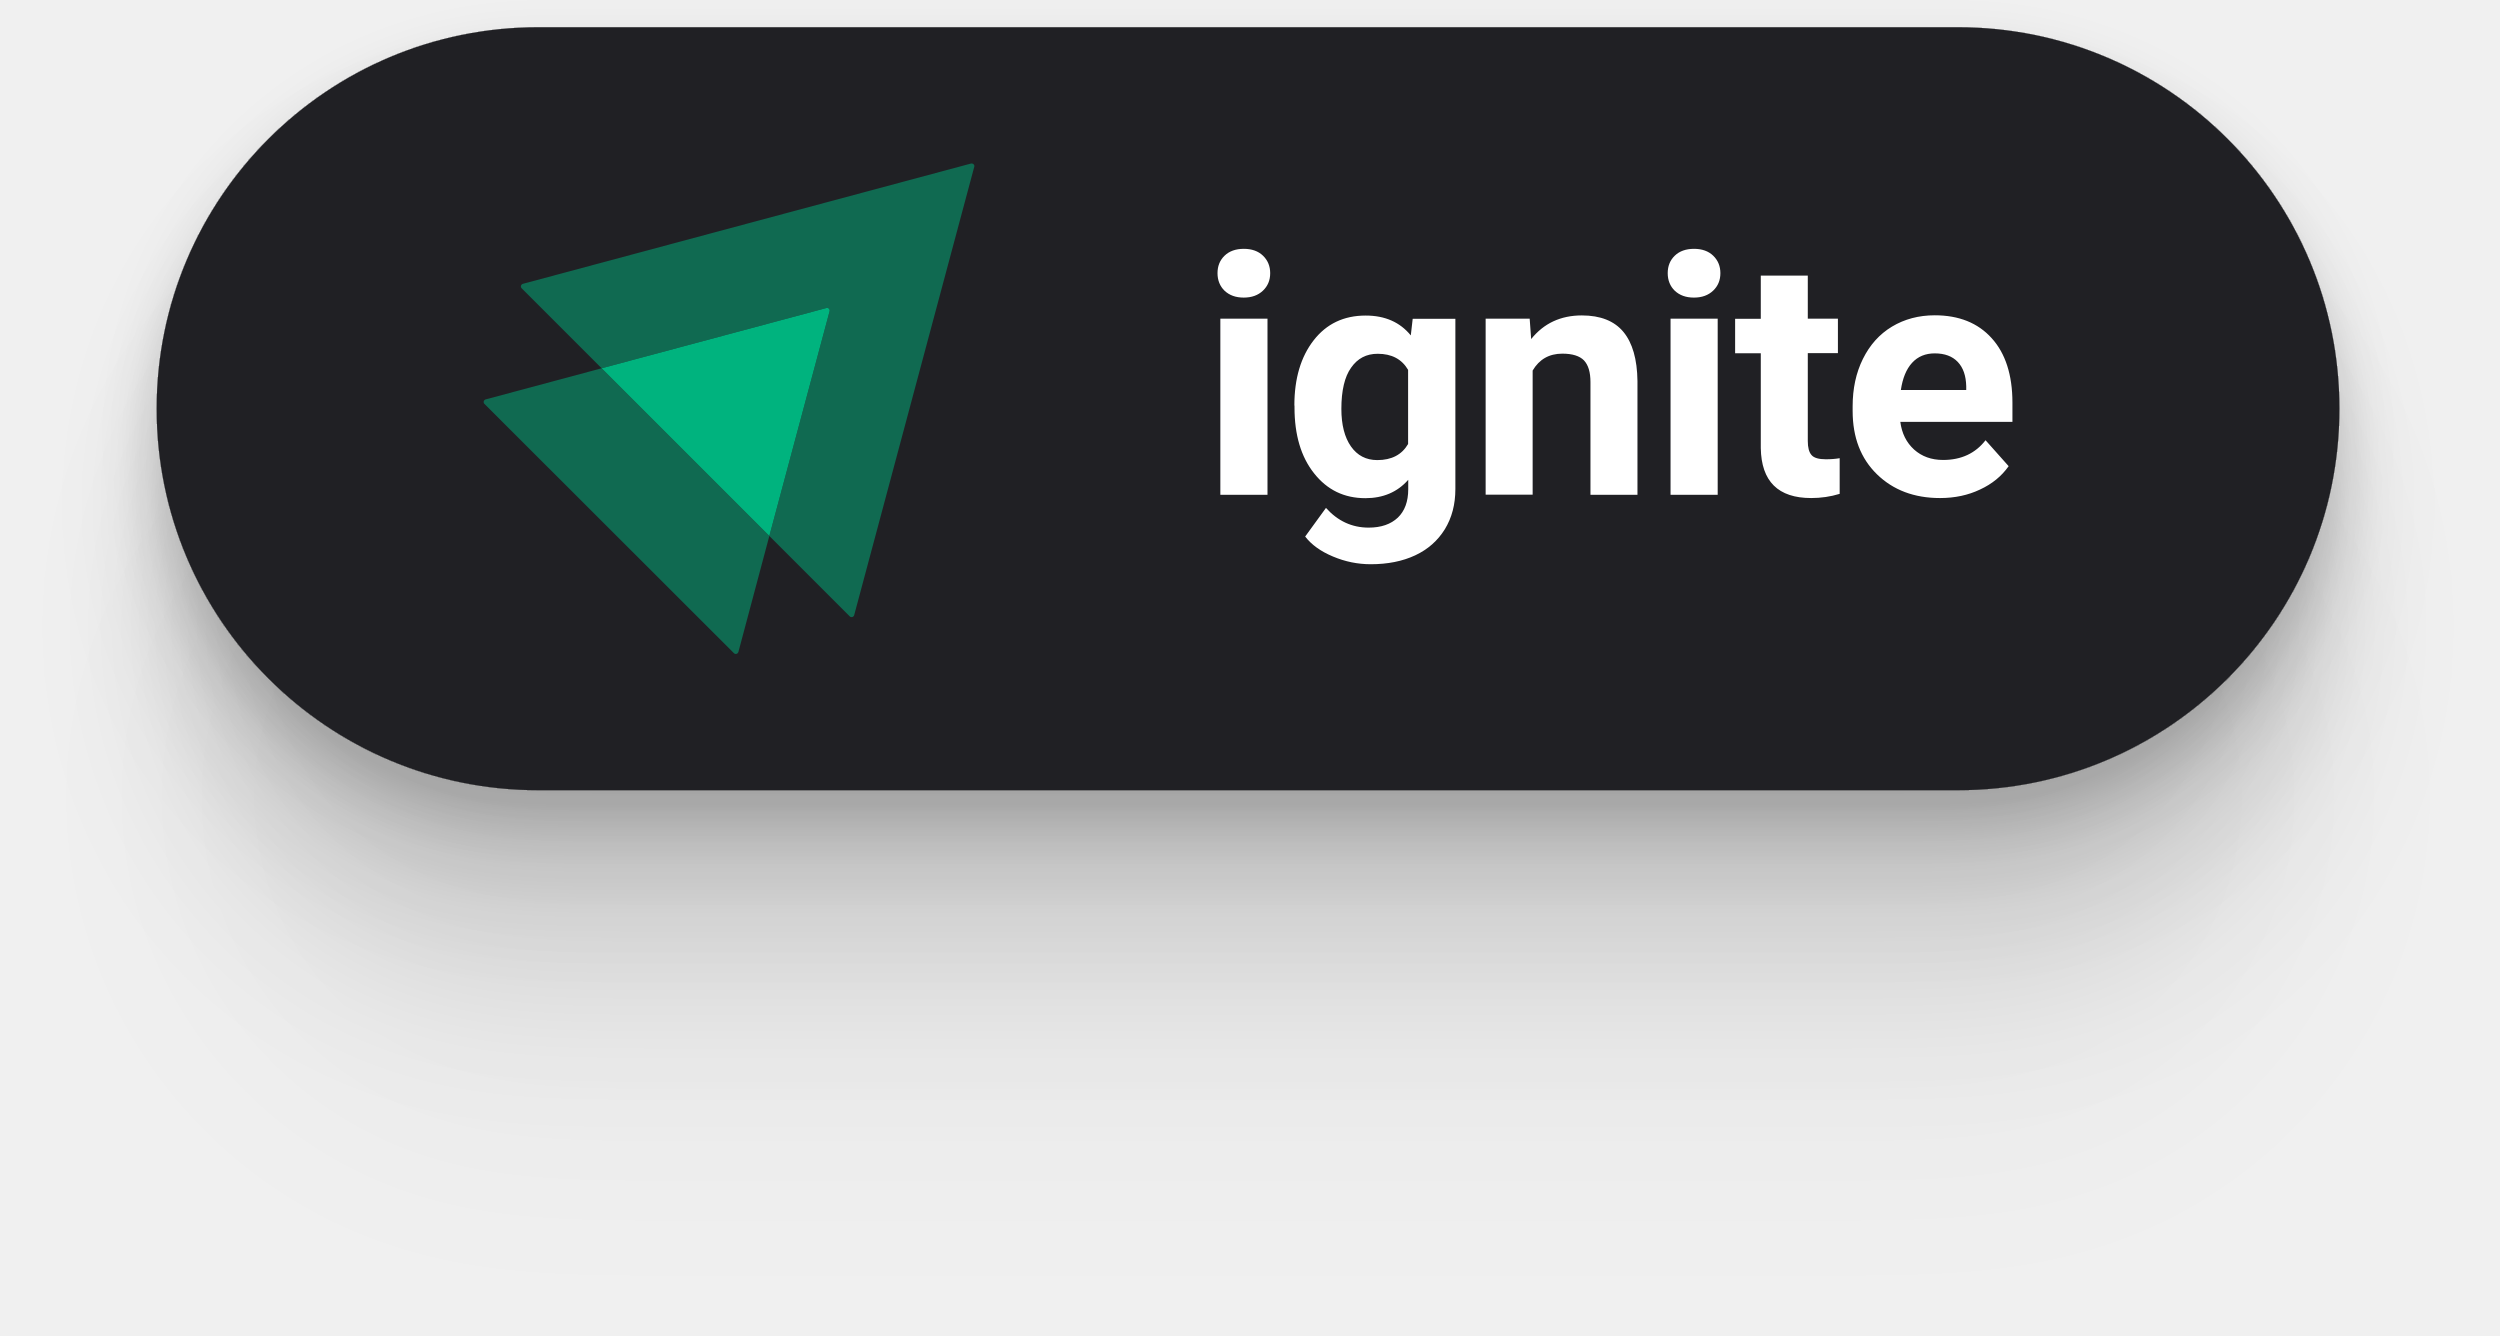
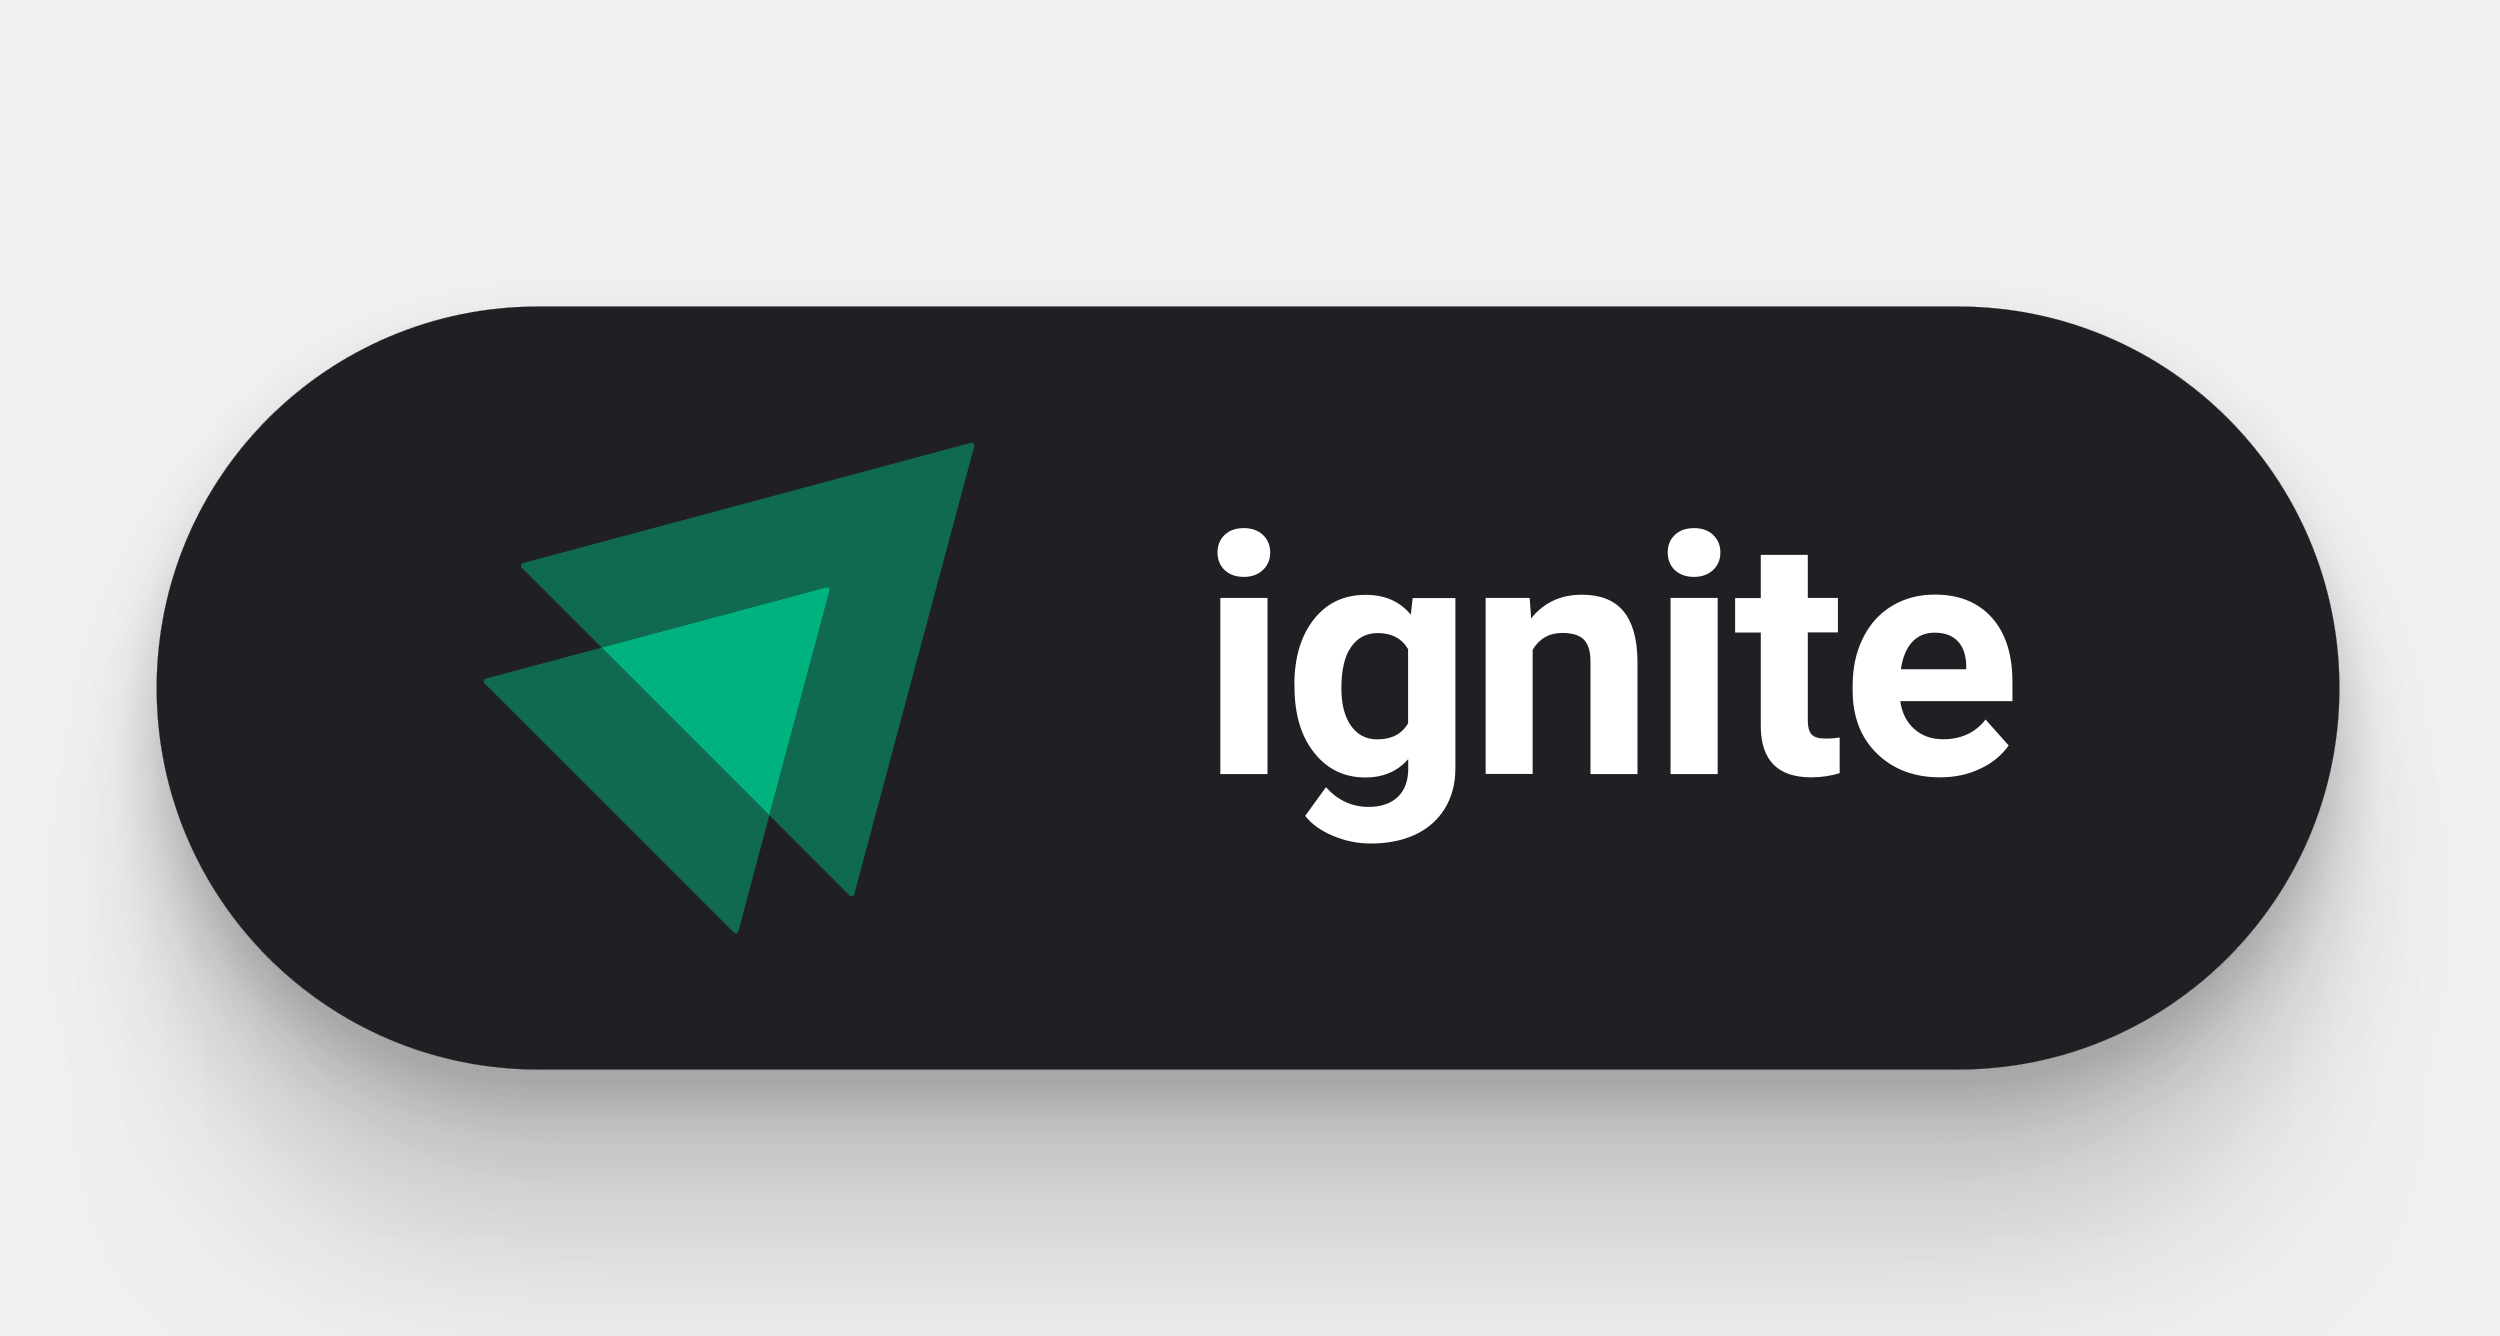
- <svg xmlns="http://www.w3.org/2000/svg" width="367" height="196" viewBox="0 0 367 196" fill="none">
+ <svg xmlns="http://www.w3.org/2000/svg" width="367" height="196" viewBox="0 0 367 114" fill="none">
  <g filter="url(#filter0_ddddd_29627_161)">
    <rect x="23" y="4" width="320.425" height="112" rx="56" fill="#202024" />
    <path fill-rule="evenodd" clip-rule="evenodd" d="M179.762 37.54C179.068 38.214 178.731 39.067 178.731 40.098C178.731 41.149 179.088 42.021 179.762 42.675C180.476 43.35 181.408 43.687 182.578 43.687C183.748 43.687 184.68 43.35 185.394 42.675C186.107 42.001 186.464 41.149 186.464 40.098C186.464 39.067 186.107 38.214 185.413 37.54C184.719 36.865 183.768 36.528 182.598 36.528C181.408 36.528 180.456 36.865 179.762 37.54ZM179.147 72.637H186.068V46.78H179.147V72.637ZM192.848 49.953C190.964 52.372 190.013 55.564 190.013 59.53H190.033V59.827C190.033 63.833 190.984 67.065 192.908 69.484C194.831 71.923 197.33 73.133 200.443 73.133C203.04 73.133 205.142 72.24 206.729 70.436V71.824C206.729 73.628 206.213 75.016 205.202 75.988C204.171 76.96 202.743 77.455 200.919 77.455C198.46 77.455 196.378 76.484 194.653 74.56L191.599 78.764C192.531 79.974 193.879 80.945 195.684 81.699C197.468 82.452 199.312 82.829 201.216 82.829C203.715 82.829 205.896 82.393 207.76 81.52C209.624 80.648 211.071 79.359 212.102 77.693C213.133 76.008 213.649 74.045 213.649 71.784V46.8H207.383L207.105 49.239C205.519 47.295 203.318 46.324 200.482 46.324C197.27 46.324 194.732 47.533 192.848 49.953ZM198.321 65.538C197.389 64.21 196.913 62.365 196.913 60.026C196.913 57.349 197.389 55.306 198.341 53.978C199.293 52.61 200.582 51.935 202.247 51.935C204.29 51.935 205.777 52.709 206.709 54.295V65.181C205.797 66.748 204.29 67.541 202.188 67.541C200.542 67.541 199.253 66.867 198.321 65.538ZM224.557 46.78L224.775 49.775C226.619 47.474 229.098 46.304 232.211 46.304C234.947 46.304 236.989 47.117 238.318 48.724C239.646 50.33 240.34 52.729 240.38 55.941V72.637H233.48V56.1C233.48 54.633 233.162 53.582 232.528 52.907C231.893 52.253 230.823 51.916 229.355 51.916C227.412 51.916 225.965 52.749 224.993 54.395V72.618H218.092V46.78H224.557ZM245.851 37.54C245.157 38.214 244.82 39.067 244.82 40.098C244.82 41.149 245.177 42.021 245.851 42.675C246.565 43.35 247.497 43.687 248.667 43.687C249.837 43.687 250.769 43.35 251.483 42.675C252.196 42.001 252.553 41.149 252.553 40.098C252.553 39.067 252.196 38.214 251.502 37.54C250.808 36.865 249.857 36.528 248.687 36.528C247.497 36.528 246.545 36.865 245.851 37.54ZM245.236 72.637H252.157V46.78H245.236V72.637ZM265.384 40.455V46.78H269.806V51.837H265.384V64.745C265.384 65.697 265.562 66.391 265.939 66.807C266.296 67.224 267.01 67.422 268.041 67.422C268.814 67.422 269.488 67.363 270.063 67.263V72.498C268.715 72.915 267.307 73.113 265.879 73.113C261.041 73.113 258.562 70.674 258.483 65.776V51.856H254.716V46.8H258.483V40.455H265.384ZM275.536 69.623C277.916 71.943 281.009 73.113 284.796 73.113C286.958 73.113 288.921 72.697 290.666 71.864C292.431 71.051 293.838 69.901 294.87 68.434L291.479 64.626C289.992 66.55 287.91 67.522 285.252 67.522C283.527 67.522 282.119 67.006 280.989 65.995C279.859 64.964 279.185 63.615 278.967 61.93H295.425V59.114C295.425 55.029 294.394 51.857 292.371 49.636C290.349 47.395 287.553 46.285 284.023 46.285C281.683 46.285 279.581 46.84 277.737 47.95C275.893 49.061 274.485 50.647 273.474 52.689C272.463 54.732 271.967 57.052 271.967 59.649V60.324C271.967 64.21 273.157 67.303 275.536 69.623ZM280.692 53.264C281.544 52.333 282.655 51.876 284.023 51.876C285.471 51.876 286.601 52.293 287.394 53.126C288.207 53.978 288.604 55.168 288.643 56.695V57.25H279.046C279.304 55.525 279.839 54.196 280.692 53.264Z" fill="white" />
    <path opacity="0.5" d="M143.021 24.486L125.395 90.299C125.306 90.598 124.947 90.688 124.738 90.478L112.938 78.678L121.781 45.697C121.87 45.398 121.601 45.129 121.303 45.219L88.322 54.062L76.581 42.321C76.372 42.112 76.462 41.754 76.76 41.664L142.543 24.008C142.842 23.949 143.111 24.218 143.021 24.486Z" fill="#00B37E" />
    <path opacity="0.5" d="M112.938 78.679L108.397 95.707C108.307 96.006 107.949 96.095 107.74 95.886L71.114 59.29C70.905 59.081 70.995 58.723 71.293 58.633L88.322 54.062L112.938 78.679Z" fill="#00B37E" />
    <path d="M121.781 45.697L112.938 78.678L88.322 54.062L121.303 45.219C121.602 45.129 121.87 45.398 121.781 45.697Z" fill="#00B37E" />
  </g>
  <defs>
    <filter id="filter0_ddddd_29627_161" x="0" y="0" width="366.425" height="196" filterUnits="userSpaceOnUse" color-interpolation-filters="sRGB">
      <feFlood flood-opacity="0" result="BackgroundImageFix" />
      <feColorMatrix in="SourceAlpha" type="matrix" values="0 0 0 0 0 0 0 0 0 0 0 0 0 0 0 0 0 0 127 0" result="hardAlpha" />
      <feOffset />
      <feColorMatrix type="matrix" values="0 0 0 0 0 0 0 0 0 0 0 0 0 0 0 0 0 0 0.15 0" />
      <feBlend mode="normal" in2="BackgroundImageFix" result="effect1_dropShadow_29627_161" />
      <feColorMatrix in="SourceAlpha" type="matrix" values="0 0 0 0 0 0 0 0 0 0 0 0 0 0 0 0 0 0 127 0" result="hardAlpha" />
      <feOffset dy="4" />
      <feGaussianBlur stdDeviation="4" />
      <feColorMatrix type="matrix" values="0 0 0 0 0 0 0 0 0 0 0 0 0 0 0 0 0 0 0.15 0" />
      <feBlend mode="normal" in2="effect1_dropShadow_29627_161" result="effect2_dropShadow_29627_161" />
      <feColorMatrix in="SourceAlpha" type="matrix" values="0 0 0 0 0 0 0 0 0 0 0 0 0 0 0 0 0 0 127 0" result="hardAlpha" />
      <feOffset dy="14" />
      <feGaussianBlur stdDeviation="7" />
      <feColorMatrix type="matrix" values="0 0 0 0 0 0 0 0 0 0 0 0 0 0 0 0 0 0 0.13 0" />
      <feBlend mode="normal" in2="effect2_dropShadow_29627_161" result="effect3_dropShadow_29627_161" />
      <feColorMatrix in="SourceAlpha" type="matrix" values="0 0 0 0 0 0 0 0 0 0 0 0 0 0 0 0 0 0 127 0" result="hardAlpha" />
      <feOffset dy="32" />
      <feGaussianBlur stdDeviation="9.5" />
      <feColorMatrix type="matrix" values="0 0 0 0 0 0 0 0 0 0 0 0 0 0 0 0 0 0 0.08 0" />
      <feBlend mode="normal" in2="effect3_dropShadow_29627_161" result="effect4_dropShadow_29627_161" />
      <feColorMatrix in="SourceAlpha" type="matrix" values="0 0 0 0 0 0 0 0 0 0 0 0 0 0 0 0 0 0 127 0" result="hardAlpha" />
      <feOffset dy="57" />
      <feGaussianBlur stdDeviation="11.5" />
      <feColorMatrix type="matrix" values="0 0 0 0 0 0 0 0 0 0 0 0 0 0 0 0 0 0 0.02 0" />
      <feBlend mode="normal" in2="effect4_dropShadow_29627_161" result="effect5_dropShadow_29627_161" />
      <feBlend mode="normal" in="SourceGraphic" in2="effect5_dropShadow_29627_161" result="shape" />
    </filter>
  </defs>
</svg>
